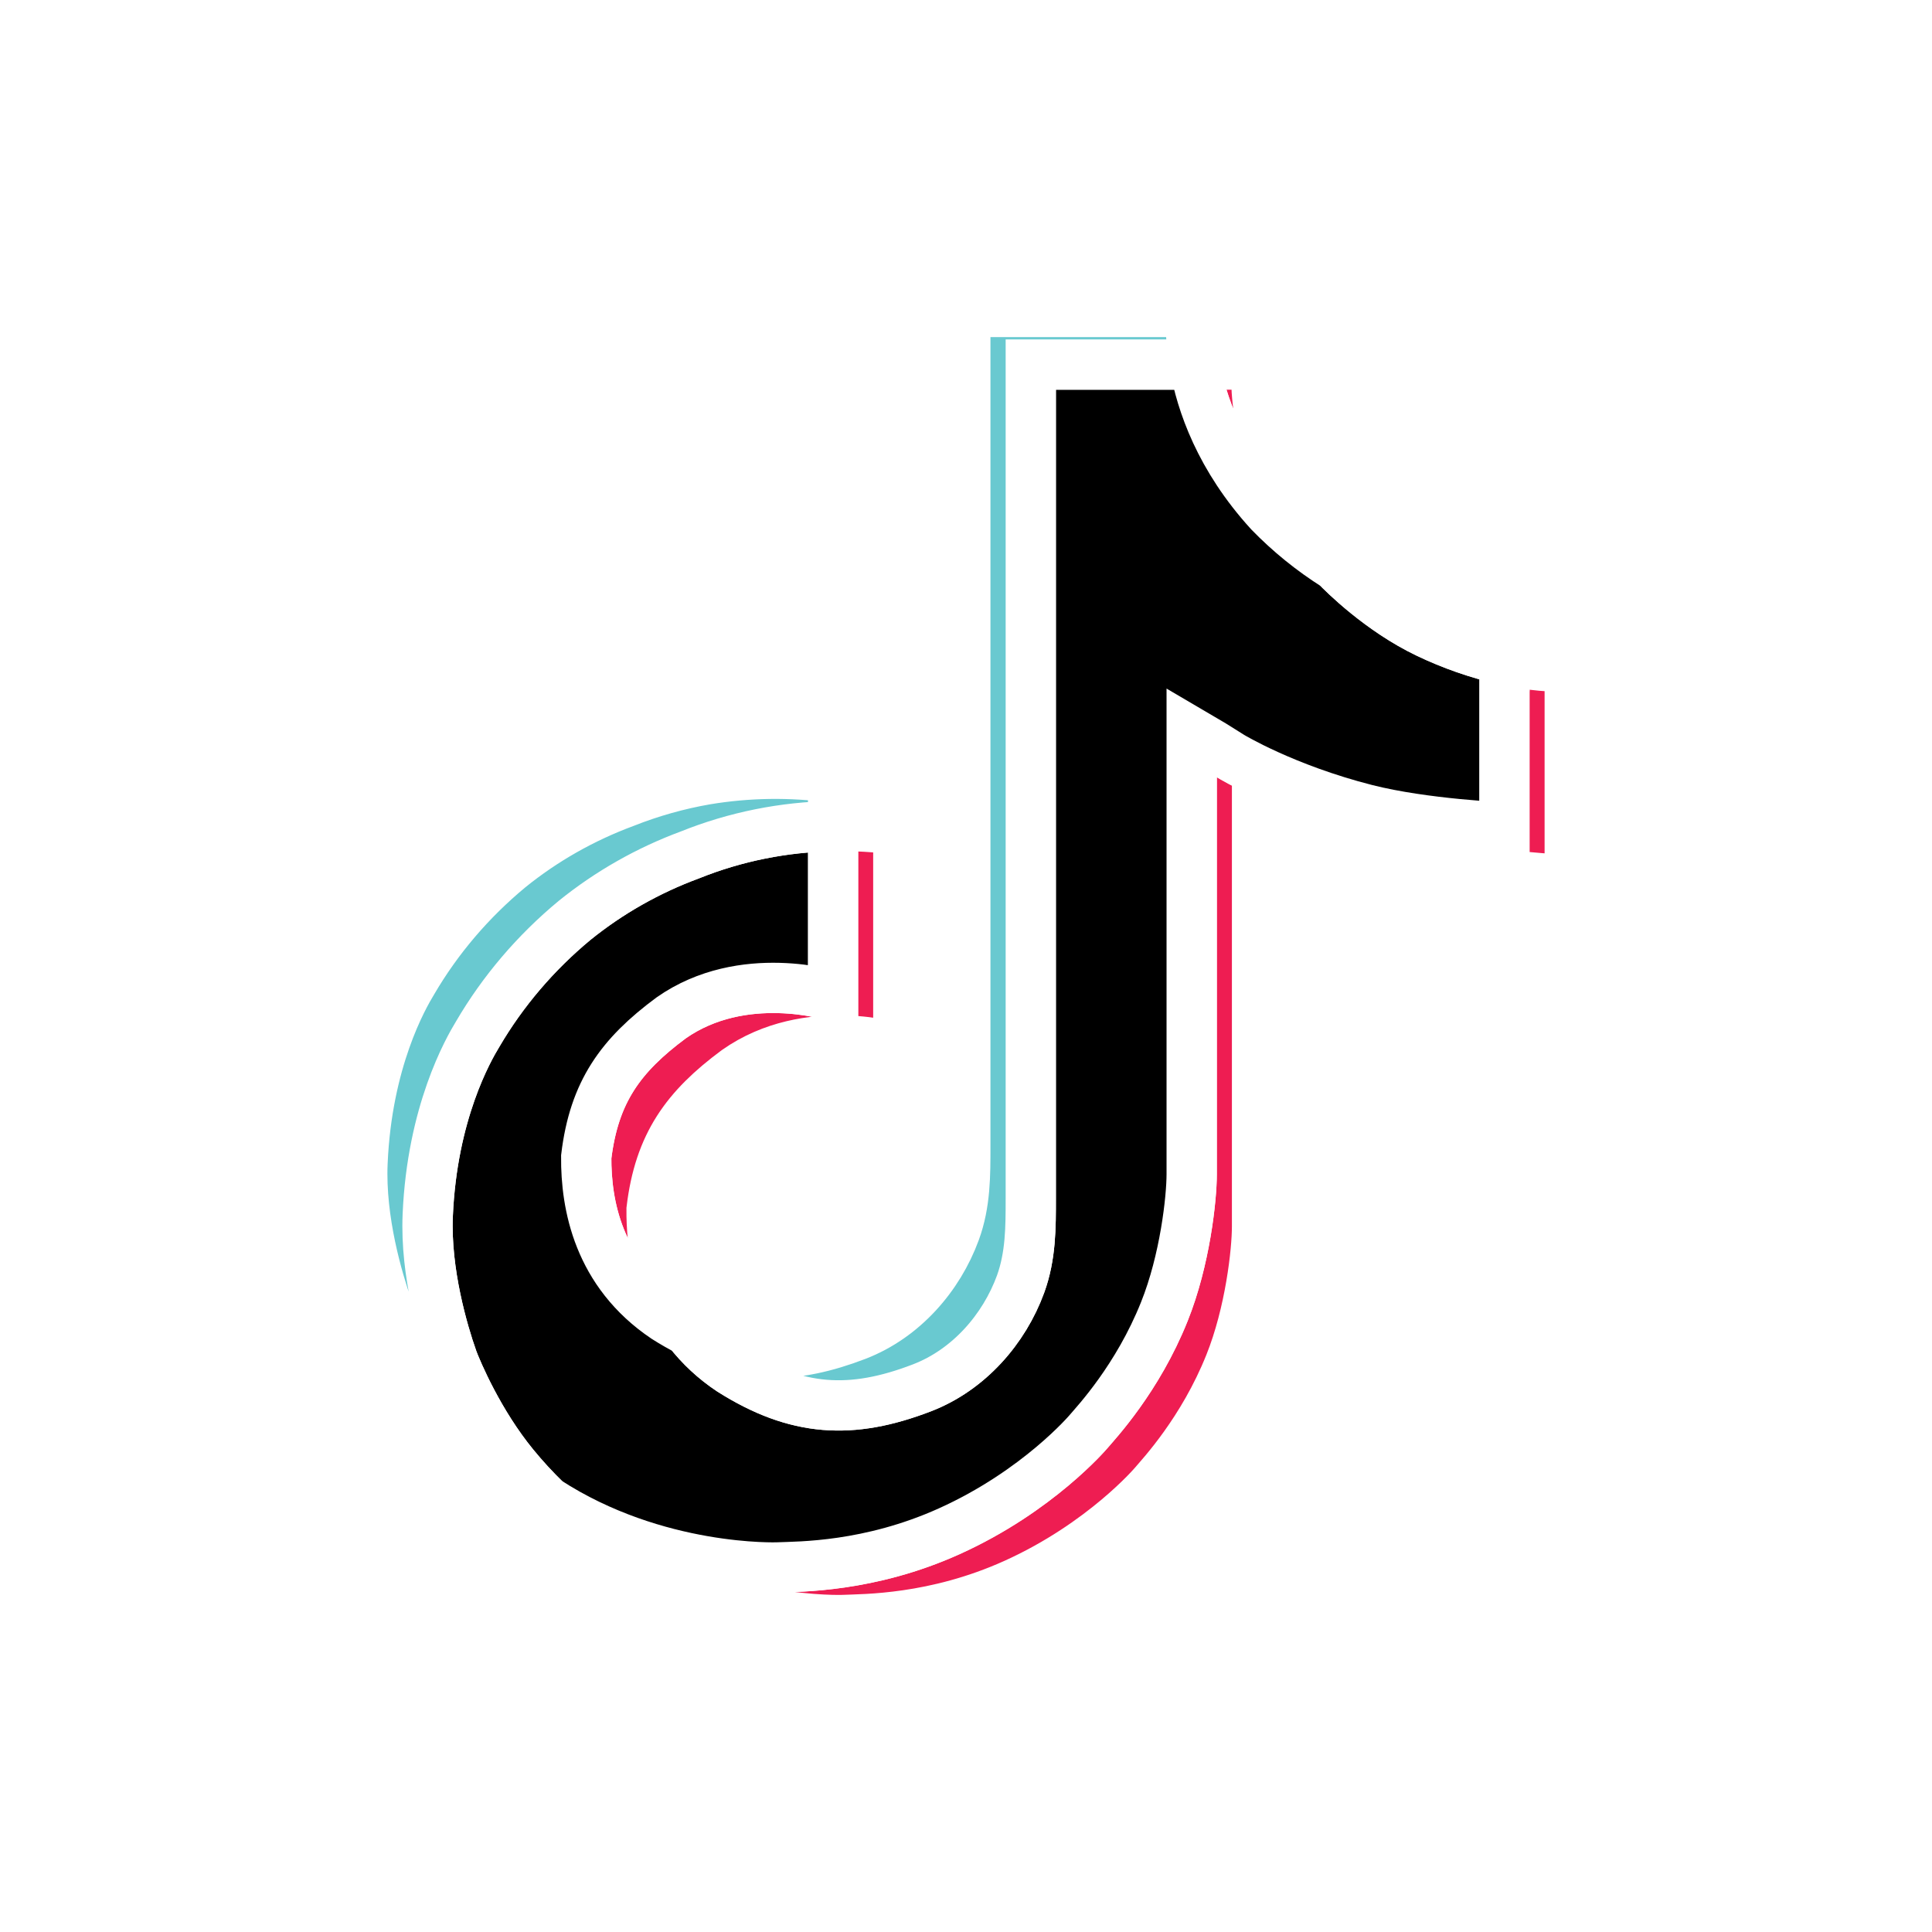
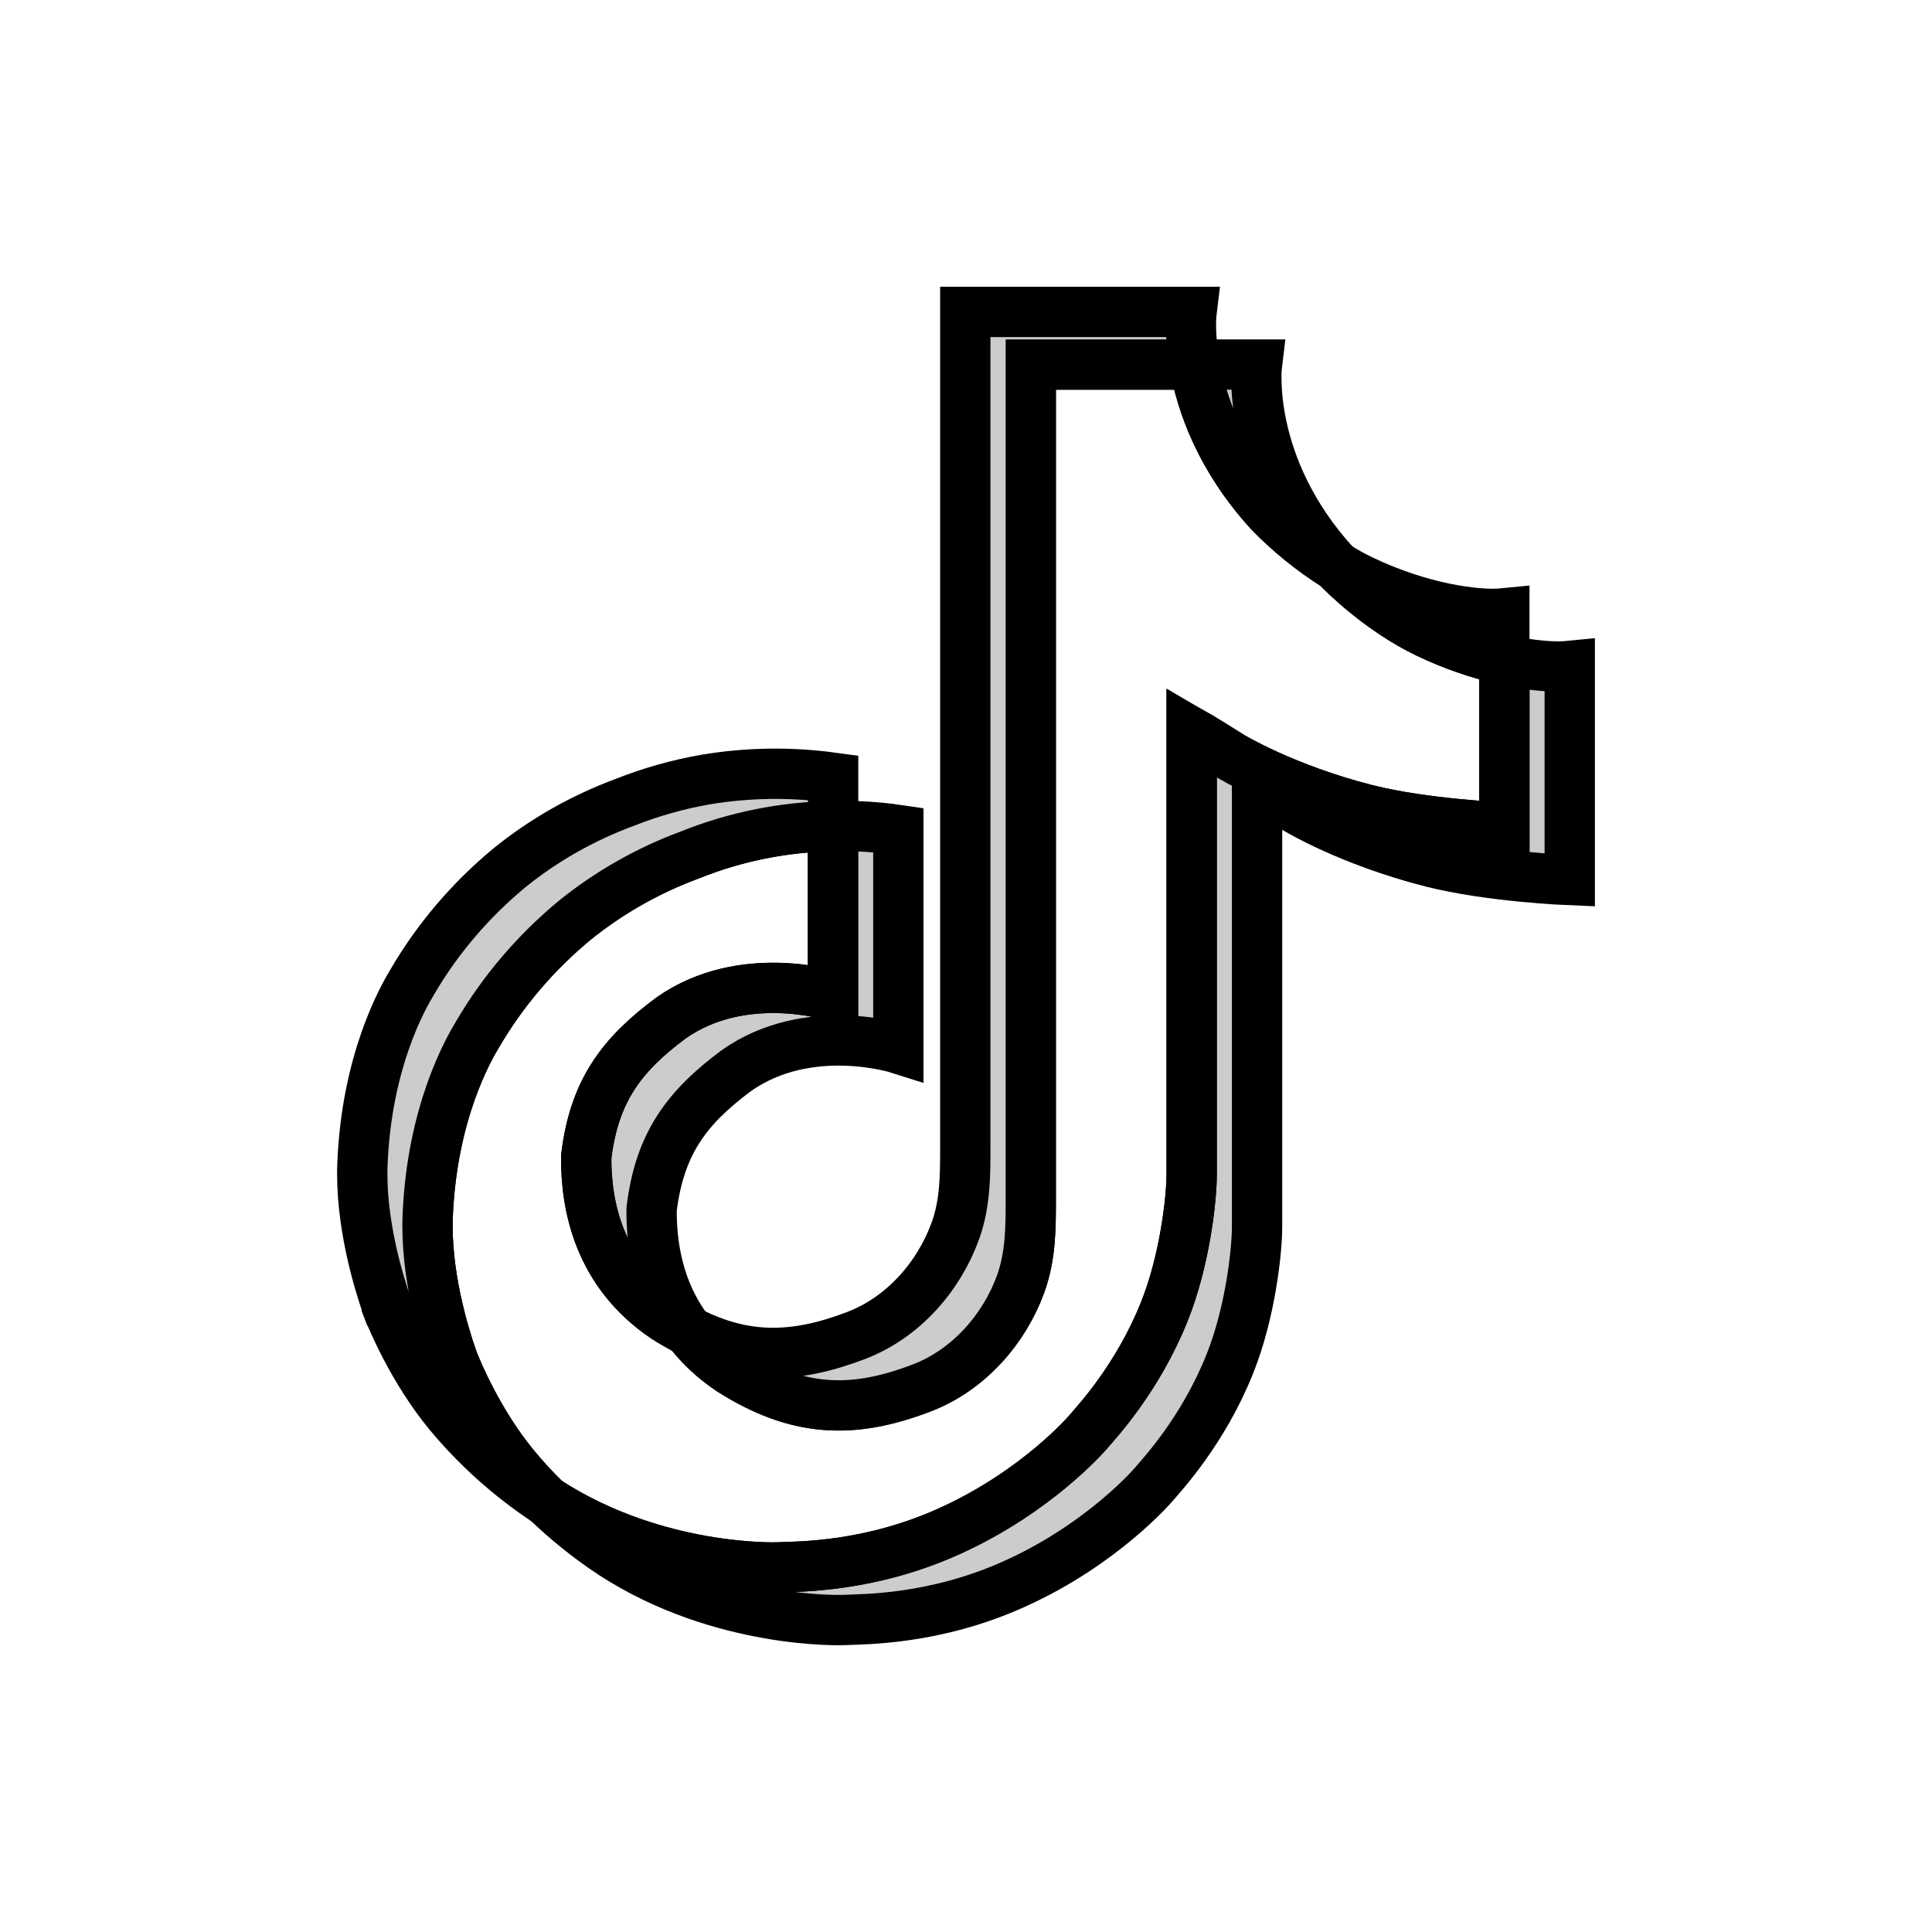
- <svg xmlns="http://www.w3.org/2000/svg" width="256px" height="256px" viewBox="-3.2 -3.2 38.40 38.40" fill="none" stroke="#ffffff">
+ <svg xmlns="http://www.w3.org/2000/svg" width="256px" height="256px" viewBox="-3.2 -3.2 38.40 38.40" fill="none" stroke="#000000">
  <g id="SVGRepo_bgCarrier" stroke-width="0">
    <rect x="-3.2" y="-3.2" width="38.40" height="38.40" rx="0" fill="#ffffff" strokewidth="0" />
  </g>
  <g id="SVGRepo_tracerCarrier" stroke-linecap="round" stroke-linejoin="round" />
  <g id="SVGRepo_iconCarrier">
-     <path d="M8.451 19.793C8.607 18.499 9.138 17.774 10.138 17.032C11.569 16.026 13.356 16.595 13.356 16.595V13.22C13.791 13.209 14.225 13.234 14.655 13.297V17.64C14.655 17.64 12.868 17.071 11.438 18.078C10.438 18.82 9.906 19.545 9.751 20.838C9.746 21.541 9.877 22.459 10.485 23.254C10.335 23.177 10.181 23.089 10.026 22.991C8.688 22.092 8.444 20.745 8.451 19.793ZM22.035 6.979C21.051 5.9 20.679 4.811 20.544 4.046H21.782C21.782 4.046 21.535 6.052 23.335 8.025L23.36 8.051C22.875 7.746 22.43 7.386 22.035 6.979ZM28 10.037V14.293C28 14.293 26.42 14.231 25.251 13.934C23.618 13.518 22.569 12.88 22.569 12.88C22.569 12.88 21.844 12.425 21.785 12.393V21.182C21.785 21.671 21.651 22.893 21.242 23.913C20.709 25.246 19.886 26.121 19.735 26.3C19.735 26.3 18.733 27.483 16.967 28.28C15.375 28.999 13.977 28.98 13.56 28.999C13.56 28.999 11.143 29.094 8.969 27.681C8.499 27.37 8.06 27.017 7.658 26.628L7.669 26.636C9.844 28.049 12.259 27.953 12.259 27.953C12.678 27.935 14.076 27.953 15.667 27.234C17.432 26.437 18.434 25.254 18.434 25.254C18.584 25.075 19.411 24.2 19.942 22.866C20.35 21.847 20.485 20.625 20.485 20.135V11.348C20.544 11.38 21.268 11.835 21.268 11.835C21.268 11.835 22.318 12.473 23.951 12.889C25.12 13.186 26.7 13.248 26.7 13.248V9.913C27.24 10.034 27.701 10.067 28 10.037Z" fill="#EE1D52" />
-     <path d="M26.701 9.913V13.247C26.701 13.247 25.121 13.185 23.951 12.888C22.319 12.472 21.269 11.834 21.269 11.834C21.269 11.834 20.544 11.379 20.486 11.346V20.136C20.486 20.626 20.352 21.848 19.943 22.867C19.41 24.201 18.587 25.076 18.435 25.255C18.435 25.255 17.434 26.438 15.668 27.235C14.076 27.954 12.679 27.936 12.26 27.954C12.26 27.954 9.845 28.05 7.67 26.637L7.659 26.629C7.429 26.406 7.213 26.172 7.012 25.926C6.318 25.079 5.892 24.079 5.785 23.793C5.785 23.792 5.785 23.791 5.785 23.79C5.613 23.294 5.252 22.102 5.301 20.948C5.389 18.912 6.105 17.663 6.294 17.349C6.796 16.496 7.448 15.732 8.222 15.092C8.905 14.54 9.68 14.1 10.513 13.792C11.414 13.43 12.379 13.235 13.357 13.22V16.595C13.357 16.595 11.569 16.028 10.139 17.032C9.139 17.774 8.608 18.499 8.452 19.793C8.445 20.745 8.689 22.092 10.025 22.991C10.181 23.09 10.334 23.177 10.485 23.254C10.718 23.558 11.002 23.822 11.325 24.037C12.631 24.863 13.725 24.921 15.124 24.384C16.056 24.025 16.759 23.217 17.084 22.321C17.289 21.761 17.286 21.198 17.286 20.615V4.046H20.542C20.676 4.811 21.049 5.9 22.033 6.979C22.428 7.386 22.872 7.746 23.357 8.051C23.501 8.2 24.233 8.932 25.173 9.382C25.66 9.615 26.172 9.793 26.701 9.913Z" fill="#000000" />
-     <path d="M4.489 22.757V22.759L4.57 22.978C4.561 22.953 4.531 22.875 4.489 22.757Z" fill="#69C9D0" />
-     <path d="M10.513 13.792C9.679 14.1 8.905 14.54 8.222 15.092C7.448 15.733 6.795 16.499 6.295 17.354C6.105 17.666 5.389 18.917 5.302 20.953C5.252 22.107 5.614 23.298 5.786 23.794C5.785 23.796 5.785 23.797 5.786 23.798C5.894 24.081 6.318 25.081 7.012 25.93C7.213 26.176 7.43 26.411 7.659 26.633C6.924 26.146 6.267 25.556 5.712 24.884C5.024 24.045 4.6 23.055 4.489 22.763C4.489 22.761 4.489 22.758 4.489 22.756V22.753C4.317 22.257 3.954 21.065 4.005 19.91C4.092 17.874 4.808 16.624 4.998 16.311C5.498 15.455 6.151 14.69 6.925 14.049C7.608 13.496 8.382 13.057 9.216 12.748C9.736 12.542 10.278 12.389 10.832 12.293C11.667 12.154 12.52 12.142 13.359 12.258V13.22C12.381 13.235 11.415 13.429 10.513 13.792Z" fill="#69C9D0" />
-     <path d="M20.544 4.046H17.288V20.616C17.288 21.198 17.288 21.76 17.086 22.321C16.758 23.217 16.058 24.025 15.126 24.384C13.726 24.923 12.633 24.863 11.328 24.037C11.004 23.823 10.719 23.559 10.484 23.257C11.596 23.825 12.591 23.815 13.824 23.341C14.756 22.982 15.456 22.173 15.784 21.277C15.989 20.718 15.986 20.155 15.986 19.573V3H20.482C20.482 3 20.431 3.412 20.544 4.046ZM26.7 8.991V9.913C26.172 9.793 25.661 9.614 25.175 9.382C24.235 8.932 23.503 8.2 23.359 8.051C23.526 8.156 23.698 8.251 23.876 8.336C25.019 8.883 26.145 9.047 26.7 8.991Z" fill="#69C9D0" />
+     <path d="M8.451 19.793C8.607 18.499 9.138 17.774 10.138 17.032C11.569 16.026 13.356 16.595 13.356 16.595V13.22C13.791 13.209 14.225 13.234 14.655 13.297V17.64C14.655 17.64 12.868 17.071 11.438 18.078C10.438 18.82 9.906 19.545 9.751 20.838C9.746 21.541 9.877 22.459 10.485 23.254C10.335 23.177 10.181 23.089 10.026 22.991C8.688 22.092 8.444 20.745 8.451 19.793ZM22.035 6.979C21.051 5.9 20.679 4.811 20.544 4.046H21.782C21.782 4.046 21.535 6.052 23.335 8.025L23.36 8.051C22.875 7.746 22.43 7.386 22.035 6.979ZM28 10.037V14.293C28 14.293 26.42 14.231 25.251 13.934C23.618 13.518 22.569 12.88 22.569 12.88C22.569 12.88 21.844 12.425 21.785 12.393V21.182C21.785 21.671 21.651 22.893 21.242 23.913C20.709 25.246 19.886 26.121 19.735 26.3C19.735 26.3 18.733 27.483 16.967 28.28C15.375 28.999 13.977 28.98 13.56 28.999C13.56 28.999 11.143 29.094 8.969 27.681C8.499 27.37 8.06 27.017 7.658 26.628L7.669 26.636C9.844 28.049 12.259 27.953 12.259 27.953C12.678 27.935 14.076 27.953 15.667 27.234C17.432 26.437 18.434 25.254 18.434 25.254C18.584 25.075 19.411 24.2 19.942 22.866C20.35 21.847 20.485 20.625 20.485 20.135V11.348C20.544 11.38 21.268 11.835 21.268 11.835C21.268 11.835 22.318 12.473 23.951 12.889C25.12 13.186 26.7 13.248 26.7 13.248V9.913C27.24 10.034 27.701 10.067 28 10.037Z" fill="#CCCCCC" />
+     <path d="M26.701 9.913V13.247C26.701 13.247 25.121 13.185 23.951 12.888C22.319 12.472 21.269 11.834 21.269 11.834C21.269 11.834 20.544 11.379 20.486 11.346V20.136C20.486 20.626 20.352 21.848 19.943 22.867C19.41 24.201 18.587 25.076 18.435 25.255C18.435 25.255 17.434 26.438 15.668 27.235C14.076 27.954 12.679 27.936 12.26 27.954C12.26 27.954 9.845 28.05 7.67 26.637L7.659 26.629C7.429 26.406 7.213 26.172 7.012 25.926C6.318 25.079 5.892 24.079 5.785 23.793C5.785 23.792 5.785 23.791 5.785 23.79C5.613 23.294 5.252 22.102 5.301 20.948C5.389 18.912 6.105 17.663 6.294 17.349C6.796 16.496 7.448 15.732 8.222 15.092C8.905 14.54 9.68 14.1 10.513 13.792C11.414 13.43 12.379 13.235 13.357 13.22V16.595C13.357 16.595 11.569 16.028 10.139 17.032C9.139 17.774 8.608 18.499 8.452 19.793C8.445 20.745 8.689 22.092 10.025 22.991C10.181 23.09 10.334 23.177 10.485 23.254C10.718 23.558 11.002 23.822 11.325 24.037C12.631 24.863 13.725 24.921 15.124 24.384C16.056 24.025 16.759 23.217 17.084 22.321C17.289 21.761 17.286 21.198 17.286 20.615V4.046H20.542C20.676 4.811 21.049 5.9 22.033 6.979C22.428 7.386 22.872 7.746 23.357 8.051C23.501 8.2 24.233 8.932 25.173 9.382C25.66 9.615 26.172 9.793 26.701 9.913Z" fill="#CCCCCC00000" />
+     <path d="M4.489 22.757V22.759L4.57 22.978C4.561 22.953 4.531 22.875 4.489 22.757Z" fill="#CCCCCC" />
+     <path d="M10.513 13.792C9.679 14.1 8.905 14.54 8.222 15.092C7.448 15.733 6.795 16.499 6.295 17.354C6.105 17.666 5.389 18.917 5.302 20.953C5.252 22.107 5.614 23.298 5.786 23.794C5.785 23.796 5.785 23.797 5.786 23.798C5.894 24.081 6.318 25.081 7.012 25.93C7.213 26.176 7.43 26.411 7.659 26.633C6.924 26.146 6.267 25.556 5.712 24.884C5.024 24.045 4.6 23.055 4.489 22.763C4.489 22.761 4.489 22.758 4.489 22.756V22.753C4.317 22.257 3.954 21.065 4.005 19.91C4.092 17.874 4.808 16.624 4.998 16.311C5.498 15.455 6.151 14.69 6.925 14.049C7.608 13.496 8.382 13.057 9.216 12.748C9.736 12.542 10.278 12.389 10.832 12.293C11.667 12.154 12.52 12.142 13.359 12.258V13.22C12.381 13.235 11.415 13.429 10.513 13.792Z" fill="#CCCCCC" />
+     <path d="M20.544 4.046H17.288V20.616C17.288 21.198 17.288 21.76 17.086 22.321C16.758 23.217 16.058 24.025 15.126 24.384C13.726 24.923 12.633 24.863 11.328 24.037C11.004 23.823 10.719 23.559 10.484 23.257C11.596 23.825 12.591 23.815 13.824 23.341C14.756 22.982 15.456 22.173 15.784 21.277C15.989 20.718 15.986 20.155 15.986 19.573V3H20.482C20.482 3 20.431 3.412 20.544 4.046ZM26.7 8.991V9.913C26.172 9.793 25.661 9.614 25.175 9.382C24.235 8.932 23.503 8.2 23.359 8.051C23.526 8.156 23.698 8.251 23.876 8.336C25.019 8.883 26.145 9.047 26.7 8.991Z" fill="#CCCCCC" />
  </g>
</svg>
